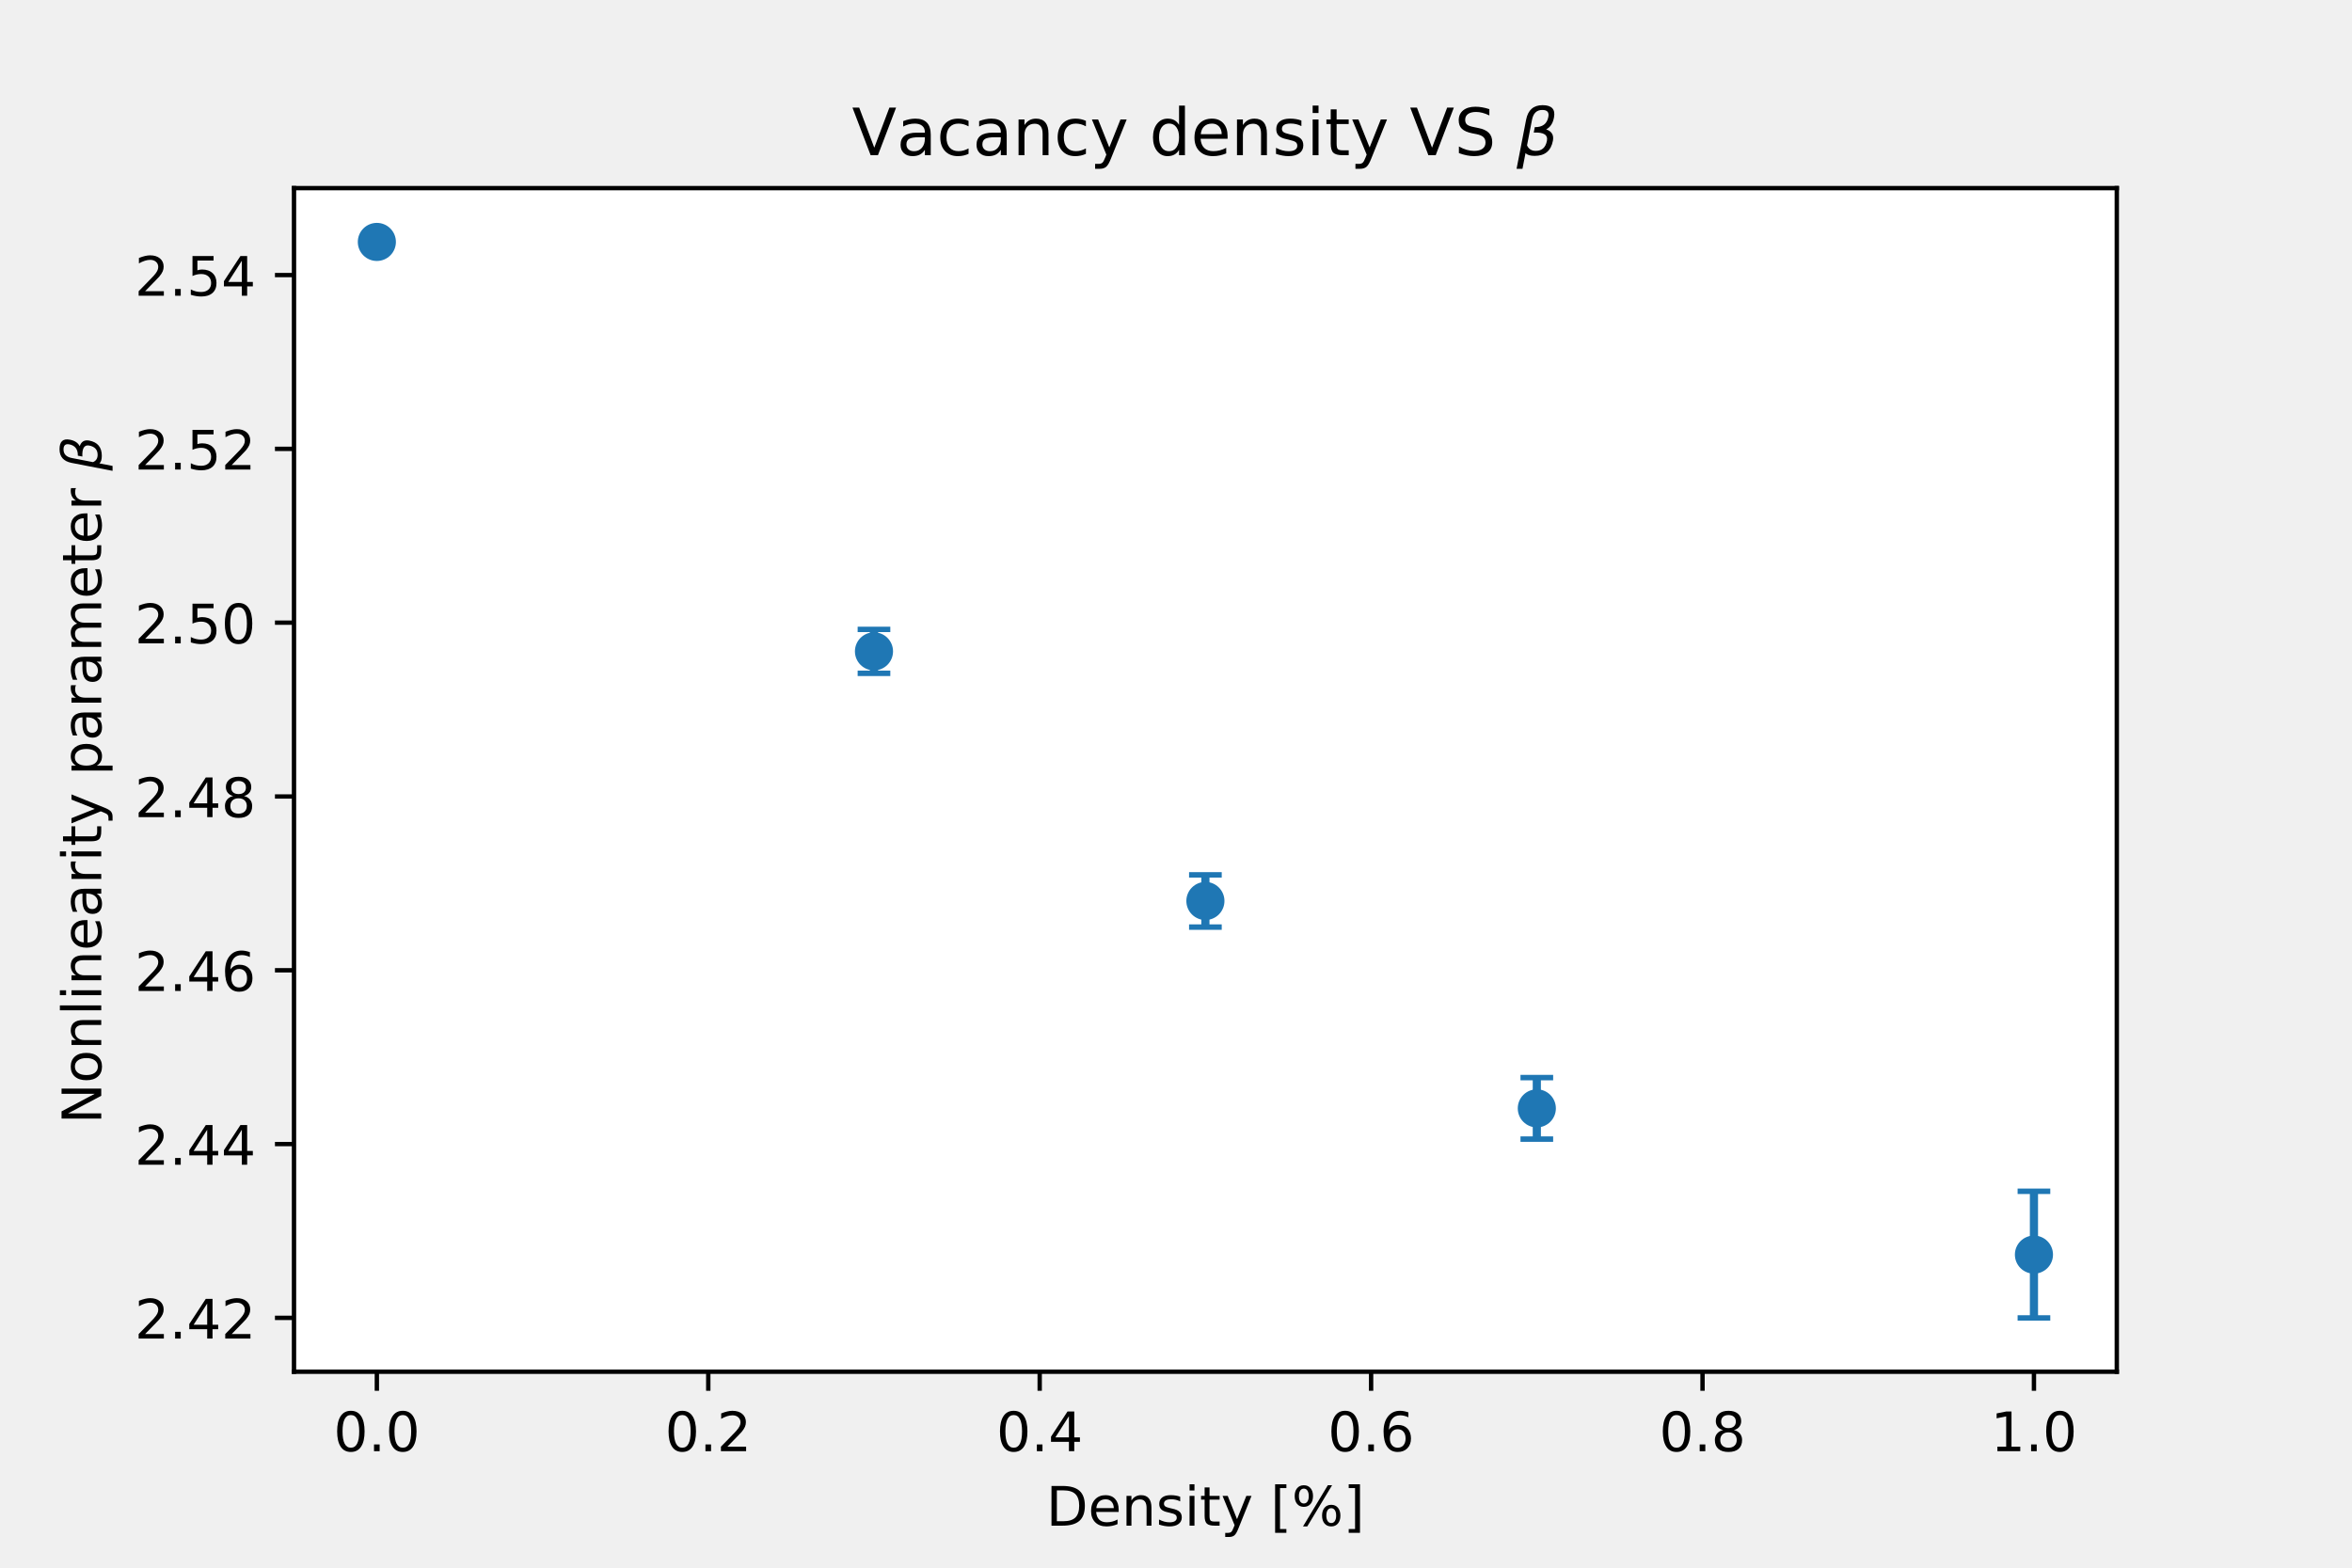
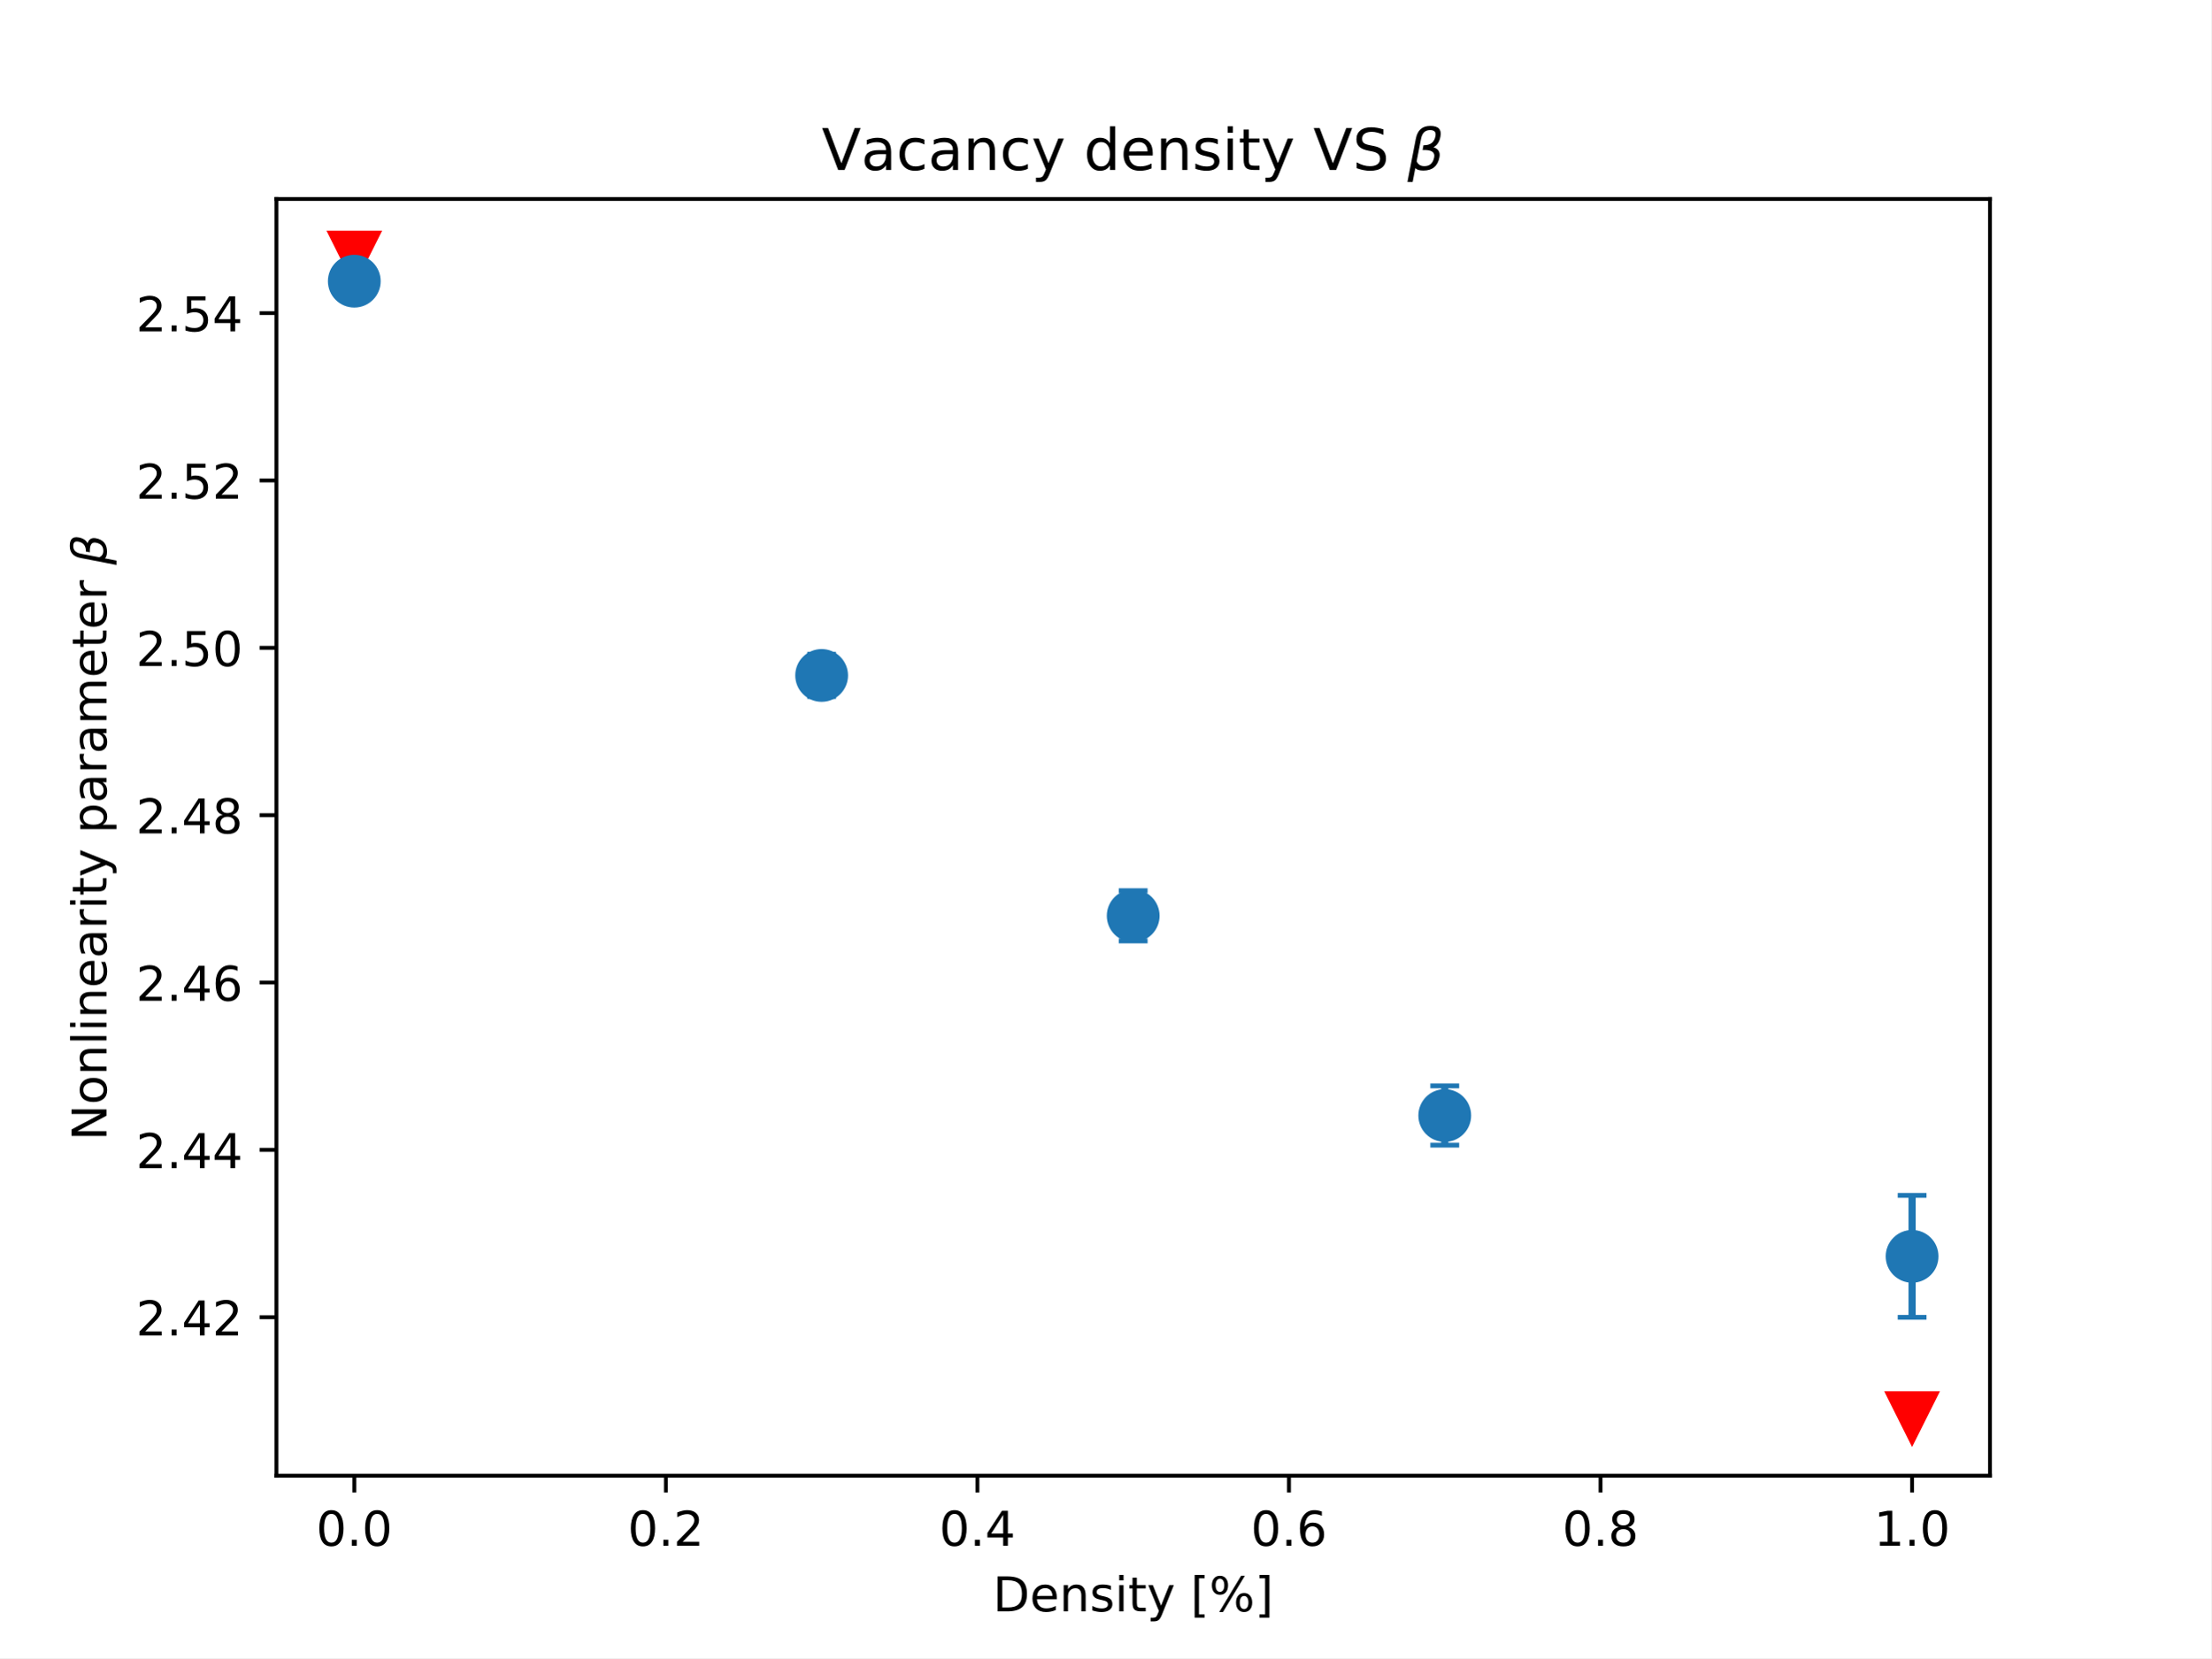
- <svg xmlns="http://www.w3.org/2000/svg" xmlns:xlink="http://www.w3.org/1999/xlink" width="432pt" height="288pt" viewBox="0 0 432 288" version="1.1">
+ <svg xmlns="http://www.w3.org/2000/svg" xmlns:xlink="http://www.w3.org/1999/xlink" width="460.8pt" height="345.6pt" viewBox="0 0 460.8 345.6" version="1.1">
  <defs>
    <style type="text/css">*{stroke-linejoin: round; stroke-linecap: butt}</style>
  </defs>
  <g id="figure_1">
    <g id="patch_1">
-       <path d="M 0 288  L 432 288  L 432 0  L 0 0  L 0 288  z " style="fill: none" />
+       <path d="M 0 345.6  L 460.8 345.6  L 460.8 0  L 0 0  z " style="fill: #ffffff" />
    </g>
    <g id="axes_1">
      <g id="patch_2">
-         <path d="M 54 252  L 388.8 252  L 388.8 34.56  L 54 34.56  z " style="fill: #ffffff" />
+         <path d="M 57.6 307.584  L 414.72 307.584  L 414.72 41.472  L 57.6 41.472  z " style="fill: #ffffff" />
      </g>
      <g id="matplotlib.axis_1">
        <g id="xtick_1">
          <g id="line2d_1">
            <defs>
-               <path id="mfd11dbce8c" d="M 0 0  L 0 3.5  " style="stroke: #000000; stroke-width: 0.8" />
+               <path id="m8e52f687ec" d="M 0 0  L 0 3.5  " style="stroke: #000000; stroke-width: 0.8" />
            </defs>
            <g>
-               <use xlink:href="#mfd11dbce8c" x="69.218" y="252" style="stroke: #000000; stroke-width: 0.8" />
+               <use xlink:href="#m8e52f687ec" x="73.833" y="307.584" style="stroke: #000000; stroke-width: 0.8" />
            </g>
          </g>
          <g id="text_1">
-             <g transform="translate(61.26662 266.5984)scale(0.1 -0.1)">
+             <g transform="translate(65.88116 322.1824)scale(0.1 -0.1)">
              <defs>
                <path id="DejaVuSans-30" d="M 2034 4250  Q 1547 4250 1301 3770  Q 1056 3291 1056 2328  Q 1056 1369 1301 889  Q 1547 409 2034 409  Q 2525 409 2770 889  Q 3016 1369 3016 2328  Q 3016 3291 2770 3770  Q 2525 4250 2034 4250  z M 2034 4750  Q 2819 4750 3233 4129  Q 3647 3509 3647 2328  Q 3647 1150 3233 529  Q 2819 -91 2034 -91  Q 1250 -91 836 529  Q 422 1150 422 2328  Q 422 3509 836 4129  Q 1250 4750 2034 4750  z " transform="scale(0.015625)" />
                <path id="DejaVuSans-2e" d="M 684 794  L 1344 794  L 1344 0  L 684 0  L 684 794  z " transform="scale(0.015625)" />
              </defs>
              <use xlink:href="#DejaVuSans-30" />
              <use xlink:href="#DejaVuSans-2e" x="63.623" />
              <use xlink:href="#DejaVuSans-30" x="95.41" />
            </g>
          </g>
        </g>
        <g id="xtick_2">
          <g id="line2d_2">
            <g>
-               <use xlink:href="#mfd11dbce8c" x="130.091" y="252" style="stroke: #000000; stroke-width: 0.8" />
+               <use xlink:href="#m8e52f687ec" x="138.764" y="307.584" style="stroke: #000000; stroke-width: 0.8" />
            </g>
          </g>
          <g id="text_2">
-             <g transform="translate(122.1393 266.5984)scale(0.1 -0.1)">
+             <g transform="translate(130.8121 322.1824)scale(0.1 -0.1)">
              <defs>
                <path id="DejaVuSans-32" d="M 1228 531  L 3431 531  L 3431 0  L 469 0  L 469 531  Q 828 903 1448 1529  Q 2069 2156 2228 2338  Q 2531 2678 2651 2914  Q 2772 3150 2772 3378  Q 2772 3750 2511 3984  Q 2250 4219 1831 4219  Q 1534 4219 1204 4116  Q 875 4013 500 3803  L 500 4441  Q 881 4594 1212 4672  Q 1544 4750 1819 4750  Q 2544 4750 2975 4387  Q 3406 4025 3406 3419  Q 3406 3131 3298 2873  Q 3191 2616 2906 2266  Q 2828 2175 2409 1742  Q 1991 1309 1228 531  z " transform="scale(0.015625)" />
              </defs>
              <use xlink:href="#DejaVuSans-30" />
              <use xlink:href="#DejaVuSans-2e" x="63.623" />
              <use xlink:href="#DejaVuSans-32" x="95.41" />
            </g>
          </g>
        </g>
        <g id="xtick_3">
          <g id="line2d_3">
            <g>
-               <use xlink:href="#mfd11dbce8c" x="190.964" y="252" style="stroke: #000000; stroke-width: 0.8" />
+               <use xlink:href="#m8e52f687ec" x="203.695" y="307.584" style="stroke: #000000; stroke-width: 0.8" />
            </g>
          </g>
          <g id="text_3">
-             <g transform="translate(183.0121 266.5984)scale(0.1 -0.1)">
+             <g transform="translate(195.743 322.1824)scale(0.1 -0.1)">
              <defs>
                <path id="DejaVuSans-34" d="M 2419 4116  L 825 1625  L 2419 1625  L 2419 4116  z M 2253 4666  L 3047 4666  L 3047 1625  L 3713 1625  L 3713 1100  L 3047 1100  L 3047 0  L 2419 0  L 2419 1100  L 313 1100  L 313 1709  L 2253 4666  z " transform="scale(0.015625)" />
              </defs>
              <use xlink:href="#DejaVuSans-30" />
              <use xlink:href="#DejaVuSans-2e" x="63.623" />
              <use xlink:href="#DejaVuSans-34" x="95.41" />
            </g>
          </g>
        </g>
        <g id="xtick_4">
          <g id="line2d_4">
            <g>
-               <use xlink:href="#mfd11dbce8c" x="251.836" y="252" style="stroke: #000000; stroke-width: 0.8" />
+               <use xlink:href="#m8e52f687ec" x="268.625" y="307.584" style="stroke: #000000; stroke-width: 0.8" />
            </g>
          </g>
          <g id="text_4">
-             <g transform="translate(243.8848 266.5984)scale(0.1 -0.1)">
+             <g transform="translate(260.6739 322.1824)scale(0.1 -0.1)">
              <defs>
                <path id="DejaVuSans-36" d="M 2113 2584  Q 1688 2584 1439 2293  Q 1191 2003 1191 1497  Q 1191 994 1439 701  Q 1688 409 2113 409  Q 2538 409 2786 701  Q 3034 994 3034 1497  Q 3034 2003 2786 2293  Q 2538 2584 2113 2584  z M 3366 4563  L 3366 3988  Q 3128 4100 2886 4159  Q 2644 4219 2406 4219  Q 1781 4219 1451 3797  Q 1122 3375 1075 2522  Q 1259 2794 1537 2939  Q 1816 3084 2150 3084  Q 2853 3084 3261 2657  Q 3669 2231 3669 1497  Q 3669 778 3244 343  Q 2819 -91 2113 -91  Q 1303 -91 875 529  Q 447 1150 447 2328  Q 447 3434 972 4092  Q 1497 4750 2381 4750  Q 2619 4750 2861 4703  Q 3103 4656 3366 4563  z " transform="scale(0.015625)" />
              </defs>
              <use xlink:href="#DejaVuSans-30" />
              <use xlink:href="#DejaVuSans-2e" x="63.623" />
              <use xlink:href="#DejaVuSans-36" x="95.41" />
            </g>
          </g>
        </g>
        <g id="xtick_5">
          <g id="line2d_5">
            <g>
-               <use xlink:href="#mfd11dbce8c" x="312.709" y="252" style="stroke: #000000; stroke-width: 0.8" />
+               <use xlink:href="#m8e52f687ec" x="333.556" y="307.584" style="stroke: #000000; stroke-width: 0.8" />
            </g>
          </g>
          <g id="text_5">
-             <g transform="translate(304.7575 266.5984)scale(0.1 -0.1)">
+             <g transform="translate(325.6048 322.1824)scale(0.1 -0.1)">
              <defs>
                <path id="DejaVuSans-38" d="M 2034 2216  Q 1584 2216 1326 1975  Q 1069 1734 1069 1313  Q 1069 891 1326 650  Q 1584 409 2034 409  Q 2484 409 2743 651  Q 3003 894 3003 1313  Q 3003 1734 2745 1975  Q 2488 2216 2034 2216  z M 1403 2484  Q 997 2584 770 2862  Q 544 3141 544 3541  Q 544 4100 942 4425  Q 1341 4750 2034 4750  Q 2731 4750 3128 4425  Q 3525 4100 3525 3541  Q 3525 3141 3298 2862  Q 3072 2584 2669 2484  Q 3125 2378 3379 2068  Q 3634 1759 3634 1313  Q 3634 634 3220 271  Q 2806 -91 2034 -91  Q 1263 -91 848 271  Q 434 634 434 1313  Q 434 1759 690 2068  Q 947 2378 1403 2484  z M 1172 3481  Q 1172 3119 1398 2916  Q 1625 2713 2034 2713  Q 2441 2713 2670 2916  Q 2900 3119 2900 3481  Q 2900 3844 2670 4047  Q 2441 4250 2034 4250  Q 1625 4250 1398 4047  Q 1172 3844 1172 3481  z " transform="scale(0.015625)" />
              </defs>
              <use xlink:href="#DejaVuSans-30" />
              <use xlink:href="#DejaVuSans-2e" x="63.623" />
              <use xlink:href="#DejaVuSans-38" x="95.41" />
            </g>
          </g>
        </g>
        <g id="xtick_6">
          <g id="line2d_6">
            <g>
-               <use xlink:href="#mfd11dbce8c" x="373.582" y="252" style="stroke: #000000; stroke-width: 0.8" />
+               <use xlink:href="#m8e52f687ec" x="398.487" y="307.584" style="stroke: #000000; stroke-width: 0.8" />
            </g>
          </g>
          <g id="text_6">
-             <g transform="translate(365.6303 266.5984)scale(0.1 -0.1)">
+             <g transform="translate(390.5357 322.1824)scale(0.1 -0.1)">
              <defs>
                <path id="DejaVuSans-31" d="M 794 531  L 1825 531  L 1825 4091  L 703 3866  L 703 4441  L 1819 4666  L 2450 4666  L 2450 531  L 3481 531  L 3481 0  L 794 0  L 794 531  z " transform="scale(0.015625)" />
              </defs>
              <use xlink:href="#DejaVuSans-31" />
              <use xlink:href="#DejaVuSans-2e" x="63.623" />
              <use xlink:href="#DejaVuSans-30" x="95.41" />
            </g>
          </g>
        </g>
        <g id="text_7">
-           <g transform="translate(192.15 280.2766)scale(0.1 -0.1)">
+           <g transform="translate(206.91 335.8606)scale(0.1 -0.1)">
            <defs>
              <path id="DejaVuSans-44" d="M 1259 4147  L 1259 519  L 2022 519  Q 2988 519 3436 956  Q 3884 1394 3884 2338  Q 3884 3275 3436 3711  Q 2988 4147 2022 4147  L 1259 4147  z M 628 4666  L 1925 4666  Q 3281 4666 3915 4102  Q 4550 3538 4550 2338  Q 4550 1131 3912 565  Q 3275 0 1925 0  L 628 0  L 628 4666  z " transform="scale(0.015625)" />
              <path id="DejaVuSans-65" d="M 3597 1894  L 3597 1613  L 953 1613  Q 991 1019 1311 708  Q 1631 397 2203 397  Q 2534 397 2845 478  Q 3156 559 3463 722  L 3463 178  Q 3153 47 2828 -22  Q 2503 -91 2169 -91  Q 1331 -91 842 396  Q 353 884 353 1716  Q 353 2575 817 3079  Q 1281 3584 2069 3584  Q 2775 3584 3186 3129  Q 3597 2675 3597 1894  z M 3022 2063  Q 3016 2534 2758 2815  Q 2500 3097 2075 3097  Q 1594 3097 1305 2825  Q 1016 2553 972 2059  L 3022 2063  z " transform="scale(0.015625)" />
              <path id="DejaVuSans-6e" d="M 3513 2113  L 3513 0  L 2938 0  L 2938 2094  Q 2938 2591 2744 2837  Q 2550 3084 2163 3084  Q 1697 3084 1428 2787  Q 1159 2491 1159 1978  L 1159 0  L 581 0  L 581 3500  L 1159 3500  L 1159 2956  Q 1366 3272 1645 3428  Q 1925 3584 2291 3584  Q 2894 3584 3203 3211  Q 3513 2838 3513 2113  z " transform="scale(0.015625)" />
              <path id="DejaVuSans-73" d="M 2834 3397  L 2834 2853  Q 2591 2978 2328 3040  Q 2066 3103 1784 3103  Q 1356 3103 1142 2972  Q 928 2841 928 2578  Q 928 2378 1081 2264  Q 1234 2150 1697 2047  L 1894 2003  Q 2506 1872 2764 1633  Q 3022 1394 3022 966  Q 3022 478 2636 193  Q 2250 -91 1575 -91  Q 1294 -91 989 -36  Q 684 19 347 128  L 347 722  Q 666 556 975 473  Q 1284 391 1588 391  Q 1994 391 2212 530  Q 2431 669 2431 922  Q 2431 1156 2273 1281  Q 2116 1406 1581 1522  L 1381 1569  Q 847 1681 609 1914  Q 372 2147 372 2553  Q 372 3047 722 3315  Q 1072 3584 1716 3584  Q 2034 3584 2315 3537  Q 2597 3491 2834 3397  z " transform="scale(0.015625)" />
              <path id="DejaVuSans-69" d="M 603 3500  L 1178 3500  L 1178 0  L 603 0  L 603 3500  z M 603 4863  L 1178 4863  L 1178 4134  L 603 4134  L 603 4863  z " transform="scale(0.015625)" />
              <path id="DejaVuSans-74" d="M 1172 4494  L 1172 3500  L 2356 3500  L 2356 3053  L 1172 3053  L 1172 1153  Q 1172 725 1289 603  Q 1406 481 1766 481  L 2356 481  L 2356 0  L 1766 0  Q 1100 0 847 248  Q 594 497 594 1153  L 594 3053  L 172 3053  L 172 3500  L 594 3500  L 594 4494  L 1172 4494  z " transform="scale(0.015625)" />
              <path id="DejaVuSans-79" d="M 2059 -325  Q 1816 -950 1584 -1140  Q 1353 -1331 966 -1331  L 506 -1331  L 506 -850  L 844 -850  Q 1081 -850 1212 -737  Q 1344 -625 1503 -206  L 1606 56  L 191 3500  L 800 3500  L 1894 763  L 2988 3500  L 3597 3500  L 2059 -325  z " transform="scale(0.015625)" />
              <path id="DejaVuSans-20" transform="scale(0.015625)" />
              <path id="DejaVuSans-5b" d="M 550 4863  L 1875 4863  L 1875 4416  L 1125 4416  L 1125 -397  L 1875 -397  L 1875 -844  L 550 -844  L 550 4863  z " transform="scale(0.015625)" />
              <path id="DejaVuSans-25" d="M 4653 2053  Q 4381 2053 4226 1822  Q 4072 1591 4072 1178  Q 4072 772 4226 539  Q 4381 306 4653 306  Q 4919 306 5073 539  Q 5228 772 5228 1178  Q 5228 1588 5073 1820  Q 4919 2053 4653 2053  z M 4653 2450  Q 5147 2450 5437 2106  Q 5728 1763 5728 1178  Q 5728 594 5436 251  Q 5144 -91 4653 -91  Q 4153 -91 3862 251  Q 3572 594 3572 1178  Q 3572 1766 3864 2108  Q 4156 2450 4653 2450  z M 1428 4353  Q 1159 4353 1004 4120  Q 850 3888 850 3481  Q 850 3069 1003 2837  Q 1156 2606 1428 2606  Q 1700 2606 1854 2837  Q 2009 3069 2009 3481  Q 2009 3884 1853 4118  Q 1697 4353 1428 4353  z M 4250 4750  L 4750 4750  L 1831 -91  L 1331 -91  L 4250 4750  z M 1428 4750  Q 1922 4750 2215 4408  Q 2509 4066 2509 3481  Q 2509 2891 2217 2550  Q 1925 2209 1428 2209  Q 931 2209 642 2551  Q 353 2894 353 3481  Q 353 4063 643 4406  Q 934 4750 1428 4750  z " transform="scale(0.015625)" />
              <path id="DejaVuSans-5d" d="M 1947 4863  L 1947 -844  L 622 -844  L 622 -397  L 1369 -397  L 1369 4416  L 622 4416  L 622 4863  L 1947 4863  z " transform="scale(0.015625)" />
            </defs>
            <use xlink:href="#DejaVuSans-44" />
            <use xlink:href="#DejaVuSans-65" x="77.002" />
            <use xlink:href="#DejaVuSans-6e" x="138.525" />
            <use xlink:href="#DejaVuSans-73" x="201.904" />
            <use xlink:href="#DejaVuSans-69" x="254.004" />
            <use xlink:href="#DejaVuSans-74" x="281.787" />
            <use xlink:href="#DejaVuSans-79" x="320.996" />
            <use xlink:href="#DejaVuSans-20" x="380.176" />
            <use xlink:href="#DejaVuSans-5b" x="411.963" />
            <use xlink:href="#DejaVuSans-25" x="450.977" />
            <use xlink:href="#DejaVuSans-5d" x="545.996" />
          </g>
        </g>
      </g>
      <g id="matplotlib.axis_2">
        <g id="ytick_1">
          <g id="line2d_7">
            <defs>
-               <path id="m1cb999cf93" d="M 0 0  L -3.5 0  " style="stroke: #000000; stroke-width: 0.8" />
+               <path id="m7e8e1aeb53" d="M 0 0  L -3.5 0  " style="stroke: #000000; stroke-width: 0.8" />
            </defs>
            <g>
-               <use xlink:href="#m1cb999cf93" x="54" y="242.107" style="stroke: #000000; stroke-width: 0.8" />
+               <use xlink:href="#m7e8e1aeb53" x="57.6" y="274.558" style="stroke: #000000; stroke-width: 0.8" />
            </g>
          </g>
          <g id="text_8">
-             <g transform="translate(24.73438 245.906)scale(0.1 -0.1)">
+             <g transform="translate(28.33438 278.3569)scale(0.1 -0.1)">
              <use xlink:href="#DejaVuSans-32" />
              <use xlink:href="#DejaVuSans-2e" x="63.623" />
              <use xlink:href="#DejaVuSans-34" x="95.41" />
              <use xlink:href="#DejaVuSans-32" x="159.033" />
            </g>
          </g>
        </g>
        <g id="ytick_2">
          <g id="line2d_8">
            <g>
-               <use xlink:href="#m1cb999cf93" x="54" y="210.177" style="stroke: #000000; stroke-width: 0.8" />
+               <use xlink:href="#m7e8e1aeb53" x="57.6" y="239.674" style="stroke: #000000; stroke-width: 0.8" />
            </g>
          </g>
          <g id="text_9">
-             <g transform="translate(24.73438 213.9766)scale(0.1 -0.1)">
+             <g transform="translate(28.33438 243.4729)scale(0.1 -0.1)">
              <use xlink:href="#DejaVuSans-32" />
              <use xlink:href="#DejaVuSans-2e" x="63.623" />
              <use xlink:href="#DejaVuSans-34" x="95.41" />
              <use xlink:href="#DejaVuSans-34" x="159.033" />
            </g>
          </g>
        </g>
        <g id="ytick_3">
          <g id="line2d_9">
            <g>
-               <use xlink:href="#m1cb999cf93" x="54" y="178.248" style="stroke: #000000; stroke-width: 0.8" />
+               <use xlink:href="#m7e8e1aeb53" x="57.6" y="204.79" style="stroke: #000000; stroke-width: 0.8" />
            </g>
          </g>
          <g id="text_10">
-             <g transform="translate(24.73438 182.0473)scale(0.1 -0.1)">
+             <g transform="translate(28.33438 208.589)scale(0.1 -0.1)">
              <use xlink:href="#DejaVuSans-32" />
              <use xlink:href="#DejaVuSans-2e" x="63.623" />
              <use xlink:href="#DejaVuSans-34" x="95.41" />
              <use xlink:href="#DejaVuSans-36" x="159.033" />
            </g>
          </g>
        </g>
        <g id="ytick_4">
          <g id="line2d_10">
            <g>
-               <use xlink:href="#m1cb999cf93" x="54" y="146.319" style="stroke: #000000; stroke-width: 0.8" />
+               <use xlink:href="#m7e8e1aeb53" x="57.6" y="169.906" style="stroke: #000000; stroke-width: 0.8" />
            </g>
          </g>
          <g id="text_11">
-             <g transform="translate(24.73438 150.1179)scale(0.1 -0.1)">
+             <g transform="translate(28.33438 173.7051)scale(0.1 -0.1)">
              <use xlink:href="#DejaVuSans-32" />
              <use xlink:href="#DejaVuSans-2e" x="63.623" />
              <use xlink:href="#DejaVuSans-34" x="95.41" />
              <use xlink:href="#DejaVuSans-38" x="159.033" />
            </g>
          </g>
        </g>
        <g id="ytick_5">
          <g id="line2d_11">
            <g>
-               <use xlink:href="#m1cb999cf93" x="54" y="114.389" style="stroke: #000000; stroke-width: 0.8" />
+               <use xlink:href="#m7e8e1aeb53" x="57.6" y="135.022" style="stroke: #000000; stroke-width: 0.8" />
            </g>
          </g>
          <g id="text_12">
-             <g transform="translate(24.73438 118.1885)scale(0.1 -0.1)">
+             <g transform="translate(28.33438 138.8212)scale(0.1 -0.1)">
              <defs>
                <path id="DejaVuSans-35" d="M 691 4666  L 3169 4666  L 3169 4134  L 1269 4134  L 1269 2991  Q 1406 3038 1543 3061  Q 1681 3084 1819 3084  Q 2600 3084 3056 2656  Q 3513 2228 3513 1497  Q 3513 744 3044 326  Q 2575 -91 1722 -91  Q 1428 -91 1123 -41  Q 819 9 494 109  L 494 744  Q 775 591 1075 516  Q 1375 441 1709 441  Q 2250 441 2565 725  Q 2881 1009 2881 1497  Q 2881 1984 2565 2268  Q 2250 2553 1709 2553  Q 1456 2553 1204 2497  Q 953 2441 691 2322  L 691 4666  z " transform="scale(0.015625)" />
              </defs>
              <use xlink:href="#DejaVuSans-32" />
              <use xlink:href="#DejaVuSans-2e" x="63.623" />
              <use xlink:href="#DejaVuSans-35" x="95.41" />
              <use xlink:href="#DejaVuSans-30" x="159.033" />
            </g>
          </g>
        </g>
        <g id="ytick_6">
          <g id="line2d_12">
            <g>
-               <use xlink:href="#m1cb999cf93" x="54" y="82.46" style="stroke: #000000; stroke-width: 0.8" />
+               <use xlink:href="#m7e8e1aeb53" x="57.6" y="100.138" style="stroke: #000000; stroke-width: 0.8" />
            </g>
          </g>
          <g id="text_13">
-             <g transform="translate(24.73438 86.25912)scale(0.1 -0.1)">
+             <g transform="translate(28.33438 103.9373)scale(0.1 -0.1)">
              <use xlink:href="#DejaVuSans-32" />
              <use xlink:href="#DejaVuSans-2e" x="63.623" />
              <use xlink:href="#DejaVuSans-35" x="95.41" />
              <use xlink:href="#DejaVuSans-32" x="159.033" />
            </g>
          </g>
        </g>
        <g id="ytick_7">
          <g id="line2d_13">
            <g>
-               <use xlink:href="#m1cb999cf93" x="54" y="50.531" style="stroke: #000000; stroke-width: 0.8" />
+               <use xlink:href="#m7e8e1aeb53" x="57.6" y="65.254" style="stroke: #000000; stroke-width: 0.8" />
            </g>
          </g>
          <g id="text_14">
-             <g transform="translate(24.73438 54.32974)scale(0.1 -0.1)">
+             <g transform="translate(28.33438 69.05333)scale(0.1 -0.1)">
              <use xlink:href="#DejaVuSans-32" />
              <use xlink:href="#DejaVuSans-2e" x="63.623" />
              <use xlink:href="#DejaVuSans-35" x="95.41" />
              <use xlink:href="#DejaVuSans-34" x="159.033" />
            </g>
          </g>
        </g>
        <g id="text_15">
-           <g transform="translate(18.63437 206.48)rotate(-90)scale(0.1 -0.1)">
+           <g transform="translate(22.23438 237.728)rotate(-90)scale(0.1 -0.1)">
            <defs>
              <path id="DejaVuSans-4e" d="M 628 4666  L 1478 4666  L 3547 763  L 3547 4666  L 4159 4666  L 4159 0  L 3309 0  L 1241 3903  L 1241 0  L 628 0  L 628 4666  z " transform="scale(0.015625)" />
              <path id="DejaVuSans-6f" d="M 1959 3097  Q 1497 3097 1228 2736  Q 959 2375 959 1747  Q 959 1119 1226 758  Q 1494 397 1959 397  Q 2419 397 2687 759  Q 2956 1122 2956 1747  Q 2956 2369 2687 2733  Q 2419 3097 1959 3097  z M 1959 3584  Q 2709 3584 3137 3096  Q 3566 2609 3566 1747  Q 3566 888 3137 398  Q 2709 -91 1959 -91  Q 1206 -91 779 398  Q 353 888 353 1747  Q 353 2609 779 3096  Q 1206 3584 1959 3584  z " transform="scale(0.015625)" />
              <path id="DejaVuSans-6c" d="M 603 4863  L 1178 4863  L 1178 0  L 603 0  L 603 4863  z " transform="scale(0.015625)" />
              <path id="DejaVuSans-61" d="M 2194 1759  Q 1497 1759 1228 1600  Q 959 1441 959 1056  Q 959 750 1161 570  Q 1363 391 1709 391  Q 2188 391 2477 730  Q 2766 1069 2766 1631  L 2766 1759  L 2194 1759  z M 3341 1997  L 3341 0  L 2766 0  L 2766 531  Q 2569 213 2275 61  Q 1981 -91 1556 -91  Q 1019 -91 701 211  Q 384 513 384 1019  Q 384 1609 779 1909  Q 1175 2209 1959 2209  L 2766 2209  L 2766 2266  Q 2766 2663 2505 2880  Q 2244 3097 1772 3097  Q 1472 3097 1187 3025  Q 903 2953 641 2809  L 641 3341  Q 956 3463 1253 3523  Q 1550 3584 1831 3584  Q 2591 3584 2966 3190  Q 3341 2797 3341 1997  z " transform="scale(0.015625)" />
              <path id="DejaVuSans-72" d="M 2631 2963  Q 2534 3019 2420 3045  Q 2306 3072 2169 3072  Q 1681 3072 1420 2755  Q 1159 2438 1159 1844  L 1159 0  L 581 0  L 581 3500  L 1159 3500  L 1159 2956  Q 1341 3275 1631 3429  Q 1922 3584 2338 3584  Q 2397 3584 2469 3576  Q 2541 3569 2628 3553  L 2631 2963  z " transform="scale(0.015625)" />
              <path id="DejaVuSans-70" d="M 1159 525  L 1159 -1331  L 581 -1331  L 581 3500  L 1159 3500  L 1159 2969  Q 1341 3281 1617 3432  Q 1894 3584 2278 3584  Q 2916 3584 3314 3078  Q 3713 2572 3713 1747  Q 3713 922 3314 415  Q 2916 -91 2278 -91  Q 1894 -91 1617 61  Q 1341 213 1159 525  z M 3116 1747  Q 3116 2381 2855 2742  Q 2594 3103 2138 3103  Q 1681 3103 1420 2742  Q 1159 2381 1159 1747  Q 1159 1113 1420 752  Q 1681 391 2138 391  Q 2594 391 2855 752  Q 3116 1113 3116 1747  z " transform="scale(0.015625)" />
              <path id="DejaVuSans-6d" d="M 3328 2828  Q 3544 3216 3844 3400  Q 4144 3584 4550 3584  Q 5097 3584 5394 3201  Q 5691 2819 5691 2113  L 5691 0  L 5113 0  L 5113 2094  Q 5113 2597 4934 2840  Q 4756 3084 4391 3084  Q 3944 3084 3684 2787  Q 3425 2491 3425 1978  L 3425 0  L 2847 0  L 2847 2094  Q 2847 2600 2669 2842  Q 2491 3084 2119 3084  Q 1678 3084 1418 2786  Q 1159 2488 1159 1978  L 1159 0  L 581 0  L 581 3500  L 1159 3500  L 1159 2956  Q 1356 3278 1631 3431  Q 1906 3584 2284 3584  Q 2666 3584 2933 3390  Q 3200 3197 3328 2828  z " transform="scale(0.015625)" />
              <path id="DejaVuSans-Oblique-3b2" d="M 872 216  L 572 -1331  L -6 -1331  L 928 3478  Q 1206 4903 2538 4903  Q 3888 4903 3659 3700  Q 3503 2844 2894 2531  Q 3713 2250 3553 1416  Q 3272 -69 1759 -66  Q 1097 -63 872 216  z M 1019 966  Q 1259 422 1875 425  Q 2775 425 2966 1406  Q 3138 2288 1675 2219  L 1778 2750  Q 2909 2731 3106 3750  Q 3241 4438 2509 4434  Q 1691 4434 1503 3459  L 1019 966  z " transform="scale(0.015625)" />
            </defs>
            <use xlink:href="#DejaVuSans-4e" transform="translate(0 0.390625)" />
            <use xlink:href="#DejaVuSans-6f" transform="translate(74.80469 0.390625)" />
            <use xlink:href="#DejaVuSans-6e" transform="translate(135.9863 0.390625)" />
            <use xlink:href="#DejaVuSans-6c" transform="translate(199.3652 0.390625)" />
            <use xlink:href="#DejaVuSans-69" transform="translate(227.1484 0.390625)" />
            <use xlink:href="#DejaVuSans-6e" transform="translate(254.9316 0.390625)" />
            <use xlink:href="#DejaVuSans-65" transform="translate(318.3105 0.390625)" />
            <use xlink:href="#DejaVuSans-61" transform="translate(379.834 0.390625)" />
            <use xlink:href="#DejaVuSans-72" transform="translate(441.1133 0.390625)" />
            <use xlink:href="#DejaVuSans-69" transform="translate(482.2266 0.390625)" />
            <use xlink:href="#DejaVuSans-74" transform="translate(510.0098 0.390625)" />
            <use xlink:href="#DejaVuSans-79" transform="translate(549.2188 0.390625)" />
            <use xlink:href="#DejaVuSans-20" transform="translate(608.3984 0.390625)" />
            <use xlink:href="#DejaVuSans-70" transform="translate(640.1855 0.390625)" />
            <use xlink:href="#DejaVuSans-61" transform="translate(703.6621 0.390625)" />
            <use xlink:href="#DejaVuSans-72" transform="translate(764.9414 0.390625)" />
            <use xlink:href="#DejaVuSans-61" transform="translate(806.0547 0.390625)" />
            <use xlink:href="#DejaVuSans-6d" transform="translate(867.334 0.390625)" />
            <use xlink:href="#DejaVuSans-65" transform="translate(964.7461 0.390625)" />
            <use xlink:href="#DejaVuSans-74" transform="translate(1026.27 0.390625)" />
            <use xlink:href="#DejaVuSans-65" transform="translate(1065.479 0.390625)" />
            <use xlink:href="#DejaVuSans-72" transform="translate(1127.002 0.390625)" />
            <use xlink:href="#DejaVuSans-20" transform="translate(1168.115 0.390625)" />
            <use xlink:href="#DejaVuSans-Oblique-3b2" transform="translate(1199.902 0.390625)" />
          </g>
        </g>
      </g>
      <g id="LineCollection_1">
-         <path d="M 160.527 123.692  L 160.527 115.627  " clip-path="url(#p7df388fe5c)" style="fill: none; stroke: #1f77b4; stroke-width: 1.5" />
-         <path d="M 221.4 170.315  L 221.4 160.719  " clip-path="url(#p7df388fe5c)" style="fill: none; stroke: #1f77b4; stroke-width: 1.5" />
-         <path d="M 282.273 209.271  L 282.273 197.965  " clip-path="url(#p7df388fe5c)" style="fill: none; stroke: #1f77b4; stroke-width: 1.5" />
-         <path d="M 69.218 44.444  L 69.218 44.444  " clip-path="url(#p7df388fe5c)" style="fill: none; stroke: #1f77b4; stroke-width: 1.5" />
-         <path d="M 373.582 242.116  L 373.582 218.856  " clip-path="url(#p7df388fe5c)" style="fill: none; stroke: #1f77b4; stroke-width: 1.5" />
+         <path d="M 171.229 145.186  L 171.229 136.374  " clip-path="url(#ped9ce57903)" style="fill: none; stroke: #1f77b4; stroke-width: 1.5" />
+         <path d="M 236.16 196.123  L 236.16 185.639  " clip-path="url(#ped9ce57903)" style="fill: none; stroke: #1f77b4; stroke-width: 1.5" />
+         <path d="M 301.091 238.684  L 301.091 226.332  " clip-path="url(#ped9ce57903)" style="fill: none; stroke: #1f77b4; stroke-width: 1.5" />
+         <path d="M 73.833 58.604  L 73.833 58.604  " clip-path="url(#ped9ce57903)" style="fill: none; stroke: #1f77b4; stroke-width: 1.5" />
+         <path d="M 398.487 274.568  L 398.487 249.155  " clip-path="url(#ped9ce57903)" style="fill: none; stroke: #1f77b4; stroke-width: 1.5" />
      </g>
      <g id="line2d_14">
        <defs>
-           <path id="m2108acd2ec" d="M 3 0  L -3 -0  " style="stroke: #1f77b4" />
+           <path id="m2decc3f28f" d="M 3 0  L -3 -0  " style="stroke: #1f77b4" />
        </defs>
-         <g clip-path="url(#p7df388fe5c)">
-           <use xlink:href="#m2108acd2ec" x="160.527" y="123.692" style="fill: #1f77b4; stroke: #1f77b4" />
-           <use xlink:href="#m2108acd2ec" x="221.4" y="170.315" style="fill: #1f77b4; stroke: #1f77b4" />
-           <use xlink:href="#m2108acd2ec" x="282.273" y="209.271" style="fill: #1f77b4; stroke: #1f77b4" />
-           <use xlink:href="#m2108acd2ec" x="69.218" y="44.444" style="fill: #1f77b4; stroke: #1f77b4" />
-           <use xlink:href="#m2108acd2ec" x="373.582" y="242.116" style="fill: #1f77b4; stroke: #1f77b4" />
+         <g clip-path="url(#ped9ce57903)">
+           <use xlink:href="#m2decc3f28f" x="171.229" y="145.186" style="fill: #1f77b4; stroke: #1f77b4" />
+           <use xlink:href="#m2decc3f28f" x="236.16" y="196.123" style="fill: #1f77b4; stroke: #1f77b4" />
+           <use xlink:href="#m2decc3f28f" x="301.091" y="238.684" style="fill: #1f77b4; stroke: #1f77b4" />
+           <use xlink:href="#m2decc3f28f" x="73.833" y="58.604" style="fill: #1f77b4; stroke: #1f77b4" />
+           <use xlink:href="#m2decc3f28f" x="398.487" y="274.568" style="fill: #1f77b4; stroke: #1f77b4" />
        </g>
      </g>
      <g id="line2d_15">
-         <g clip-path="url(#p7df388fe5c)">
-           <use xlink:href="#m2108acd2ec" x="160.527" y="115.627" style="fill: #1f77b4; stroke: #1f77b4" />
-           <use xlink:href="#m2108acd2ec" x="221.4" y="160.719" style="fill: #1f77b4; stroke: #1f77b4" />
-           <use xlink:href="#m2108acd2ec" x="282.273" y="197.965" style="fill: #1f77b4; stroke: #1f77b4" />
-           <use xlink:href="#m2108acd2ec" x="69.218" y="44.444" style="fill: #1f77b4; stroke: #1f77b4" />
-           <use xlink:href="#m2108acd2ec" x="373.582" y="218.856" style="fill: #1f77b4; stroke: #1f77b4" />
+         <g clip-path="url(#ped9ce57903)">
+           <use xlink:href="#m2decc3f28f" x="171.229" y="136.374" style="fill: #1f77b4; stroke: #1f77b4" />
+           <use xlink:href="#m2decc3f28f" x="236.16" y="185.639" style="fill: #1f77b4; stroke: #1f77b4" />
+           <use xlink:href="#m2decc3f28f" x="301.091" y="226.332" style="fill: #1f77b4; stroke: #1f77b4" />
+           <use xlink:href="#m2decc3f28f" x="73.833" y="58.604" style="fill: #1f77b4; stroke: #1f77b4" />
+           <use xlink:href="#m2decc3f28f" x="398.487" y="249.155" style="fill: #1f77b4; stroke: #1f77b4" />
        </g>
      </g>
      <g id="line2d_16">
        <defs>
-           <path id="m8432e4cf87" d="M 0 3  C 0.796 3 1.559 2.684 2.121 2.121  C 2.684 1.559 3 0.796 3 0  C 3 -0.796 2.684 -1.559 2.121 -2.121  C 1.559 -2.684 0.796 -3 0 -3  C -0.796 -3 -1.559 -2.684 -2.121 -2.121  C -2.684 -1.559 -3 -0.796 -3 0  C -3 0.796 -2.684 1.559 -2.121 2.121  C -1.559 2.684 -0.796 3 0 3  z " style="stroke: #1f77b4" />
+           <path id="m5a93b44322" d="M -0 5  L 5 -5  L -5 -5  z " style="stroke: #ff0000; stroke-linejoin: miter" />
        </defs>
-         <g clip-path="url(#p7df388fe5c)">
-           <use xlink:href="#m8432e4cf87" x="160.527" y="119.66" style="fill: #1f77b4; stroke: #1f77b4" />
-           <use xlink:href="#m8432e4cf87" x="221.4" y="165.517" style="fill: #1f77b4; stroke: #1f77b4" />
-           <use xlink:href="#m8432e4cf87" x="282.273" y="203.618" style="fill: #1f77b4; stroke: #1f77b4" />
-           <use xlink:href="#m8432e4cf87" x="69.218" y="44.444" style="fill: #1f77b4; stroke: #1f77b4" />
-           <use xlink:href="#m8432e4cf87" x="373.582" y="230.486" style="fill: #1f77b4; stroke: #1f77b4" />
+         <g clip-path="url(#ped9ce57903)">
+           <use xlink:href="#m5a93b44322" x="73.833" y="53.568" style="fill: #ff0000; stroke: #ff0000; stroke-linejoin: miter" />
+           <use xlink:href="#m5a93b44322" x="398.487" y="295.488" style="fill: #ff0000; stroke: #ff0000; stroke-linejoin: miter" />
+         </g>
+       </g>
+       <g id="line2d_17">
+         <defs>
+           <path id="m5a5ce3bbc3" d="M 0 5  C 1.326 5 2.598 4.473 3.536 3.536  C 4.473 2.598 5 1.326 5 0  C 5 -1.326 4.473 -2.598 3.536 -3.536  C 2.598 -4.473 1.326 -5 0 -5  C -1.326 -5 -2.598 -4.473 -3.536 -3.536  C -4.473 -2.598 -5 -1.326 -5 0  C -5 1.326 -4.473 2.598 -3.536 3.536  C -2.598 4.473 -1.326 5 0 5  z " style="stroke: #1f77b4" />
+         </defs>
+         <g clip-path="url(#ped9ce57903)">
+           <use xlink:href="#m5a5ce3bbc3" x="171.229" y="140.78" style="fill: #1f77b4; stroke: #1f77b4" />
+           <use xlink:href="#m5a5ce3bbc3" x="236.16" y="190.881" style="fill: #1f77b4; stroke: #1f77b4" />
+           <use xlink:href="#m5a5ce3bbc3" x="301.091" y="232.508" style="fill: #1f77b4; stroke: #1f77b4" />
+           <use xlink:href="#m5a5ce3bbc3" x="73.833" y="58.604" style="fill: #1f77b4; stroke: #1f77b4" />
+           <use xlink:href="#m5a5ce3bbc3" x="398.487" y="261.862" style="fill: #1f77b4; stroke: #1f77b4" />
        </g>
      </g>
      <g id="patch_3">
-         <path d="M 54 252  L 54 34.56  " style="fill: none; stroke: #000000; stroke-width: 0.8; stroke-linejoin: miter; stroke-linecap: square" />
+         <path d="M 57.6 307.584  L 57.6 41.472  " style="fill: none; stroke: #000000; stroke-width: 0.8; stroke-linejoin: miter; stroke-linecap: square" />
      </g>
      <g id="patch_4">
-         <path d="M 388.8 252  L 388.8 34.56  " style="fill: none; stroke: #000000; stroke-width: 0.8; stroke-linejoin: miter; stroke-linecap: square" />
+         <path d="M 414.72 307.584  L 414.72 41.472  " style="fill: none; stroke: #000000; stroke-width: 0.8; stroke-linejoin: miter; stroke-linecap: square" />
      </g>
      <g id="patch_5">
-         <path d="M 54 252  L 388.8 252  " style="fill: none; stroke: #000000; stroke-width: 0.8; stroke-linejoin: miter; stroke-linecap: square" />
+         <path d="M 57.6 307.584  L 414.72 307.584  " style="fill: none; stroke: #000000; stroke-width: 0.8; stroke-linejoin: miter; stroke-linecap: square" />
      </g>
      <g id="patch_6">
-         <path d="M 54 34.56  L 388.8 34.56  " style="fill: none; stroke: #000000; stroke-width: 0.8; stroke-linejoin: miter; stroke-linecap: square" />
+         <path d="M 57.6 41.472  L 414.72 41.472  " style="fill: none; stroke: #000000; stroke-width: 0.8; stroke-linejoin: miter; stroke-linecap: square" />
      </g>
      <g id="text_16">
-         <g transform="translate(156.48 28.56)scale(0.12 -0.12)">
+         <g transform="translate(171.24 35.472)scale(0.12 -0.12)">
          <defs>
            <path id="DejaVuSans-56" d="M 1831 0  L 50 4666  L 709 4666  L 2188 738  L 3669 4666  L 4325 4666  L 2547 0  L 1831 0  z " transform="scale(0.015625)" />
            <path id="DejaVuSans-63" d="M 3122 3366  L 3122 2828  Q 2878 2963 2633 3030  Q 2388 3097 2138 3097  Q 1578 3097 1268 2742  Q 959 2388 959 1747  Q 959 1106 1268 751  Q 1578 397 2138 397  Q 2388 397 2633 464  Q 2878 531 3122 666  L 3122 134  Q 2881 22 2623 -34  Q 2366 -91 2075 -91  Q 1284 -91 818 406  Q 353 903 353 1747  Q 353 2603 823 3093  Q 1294 3584 2113 3584  Q 2378 3584 2631 3529  Q 2884 3475 3122 3366  z " transform="scale(0.015625)" />
            <path id="DejaVuSans-64" d="M 2906 2969  L 2906 4863  L 3481 4863  L 3481 0  L 2906 0  L 2906 525  Q 2725 213 2448 61  Q 2172 -91 1784 -91  Q 1150 -91 751 415  Q 353 922 353 1747  Q 353 2572 751 3078  Q 1150 3584 1784 3584  Q 2172 3584 2448 3432  Q 2725 3281 2906 2969  z M 947 1747  Q 947 1113 1208 752  Q 1469 391 1925 391  Q 2381 391 2643 752  Q 2906 1113 2906 1747  Q 2906 2381 2643 2742  Q 2381 3103 1925 3103  Q 1469 3103 1208 2742  Q 947 2381 947 1747  z " transform="scale(0.015625)" />
            <path id="DejaVuSans-53" d="M 3425 4513  L 3425 3897  Q 3066 4069 2747 4153  Q 2428 4238 2131 4238  Q 1616 4238 1336 4038  Q 1056 3838 1056 3469  Q 1056 3159 1242 3001  Q 1428 2844 1947 2747  L 2328 2669  Q 3034 2534 3370 2195  Q 3706 1856 3706 1288  Q 3706 609 3251 259  Q 2797 -91 1919 -91  Q 1588 -91 1214 -16  Q 841 59 441 206  L 441 856  Q 825 641 1194 531  Q 1563 422 1919 422  Q 2459 422 2753 634  Q 3047 847 3047 1241  Q 3047 1584 2836 1778  Q 2625 1972 2144 2069  L 1759 2144  Q 1053 2284 737 2584  Q 422 2884 422 3419  Q 422 4038 858 4394  Q 1294 4750 2059 4750  Q 2388 4750 2728 4690  Q 3069 4631 3425 4513  z " transform="scale(0.015625)" />
          </defs>
          <use xlink:href="#DejaVuSans-56" transform="translate(0 0.390625)" />
          <use xlink:href="#DejaVuSans-61" transform="translate(68.4082 0.390625)" />
          <use xlink:href="#DejaVuSans-63" transform="translate(129.6875 0.390625)" />
          <use xlink:href="#DejaVuSans-61" transform="translate(184.668 0.390625)" />
          <use xlink:href="#DejaVuSans-6e" transform="translate(245.9473 0.390625)" />
          <use xlink:href="#DejaVuSans-63" transform="translate(309.3262 0.390625)" />
          <use xlink:href="#DejaVuSans-79" transform="translate(364.3066 0.390625)" />
          <use xlink:href="#DejaVuSans-20" transform="translate(423.4863 0.390625)" />
          <use xlink:href="#DejaVuSans-64" transform="translate(455.2734 0.390625)" />
          <use xlink:href="#DejaVuSans-65" transform="translate(518.75 0.390625)" />
          <use xlink:href="#DejaVuSans-6e" transform="translate(580.2734 0.390625)" />
          <use xlink:href="#DejaVuSans-73" transform="translate(643.6523 0.390625)" />
          <use xlink:href="#DejaVuSans-69" transform="translate(695.752 0.390625)" />
          <use xlink:href="#DejaVuSans-74" transform="translate(723.5352 0.390625)" />
          <use xlink:href="#DejaVuSans-79" transform="translate(762.7441 0.390625)" />
          <use xlink:href="#DejaVuSans-20" transform="translate(821.9238 0.390625)" />
          <use xlink:href="#DejaVuSans-56" transform="translate(853.7109 0.390625)" />
          <use xlink:href="#DejaVuSans-53" transform="translate(922.1191 0.390625)" />
          <use xlink:href="#DejaVuSans-20" transform="translate(985.5957 0.390625)" />
          <use xlink:href="#DejaVuSans-Oblique-3b2" transform="translate(1017.383 0.390625)" />
        </g>
      </g>
    </g>
  </g>
  <defs>
-     <clipPath id="p7df388fe5c">
-       <rect x="54" y="34.56" width="334.8" height="217.44" />
+     <clipPath id="ped9ce57903">
+       <rect x="57.6" y="41.472" width="357.12" height="266.112" />
    </clipPath>
  </defs>
</svg>
